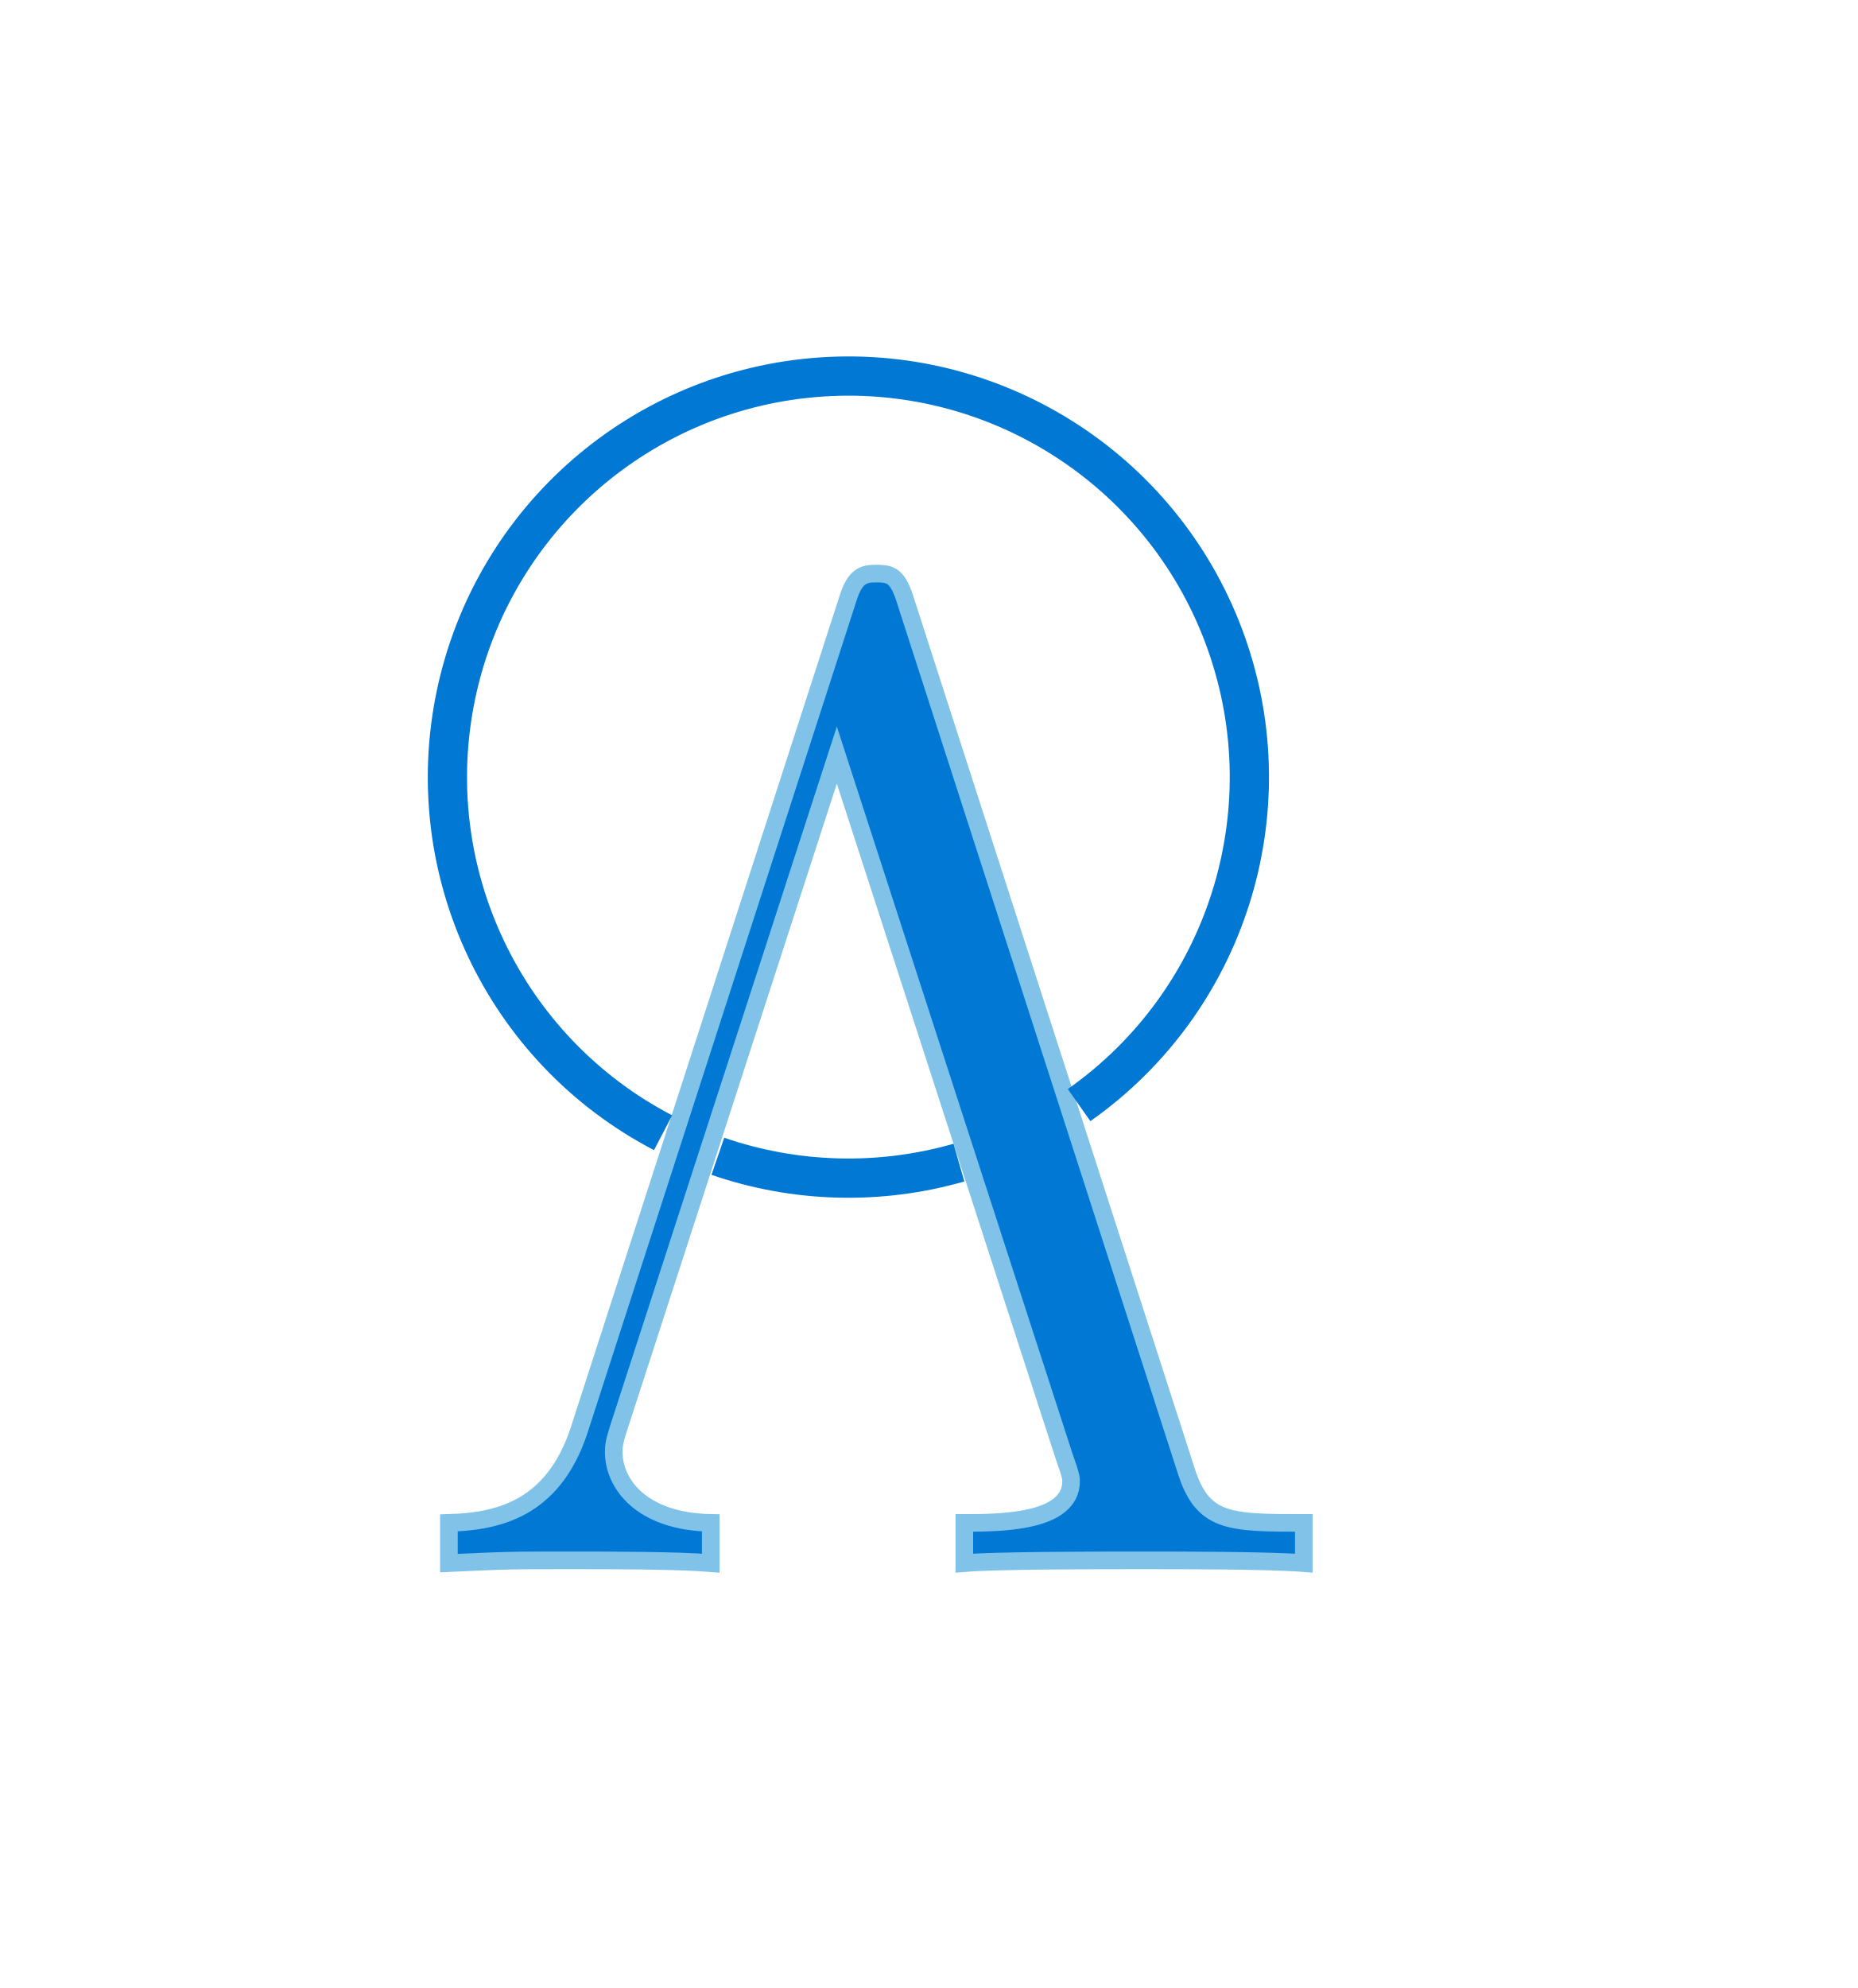
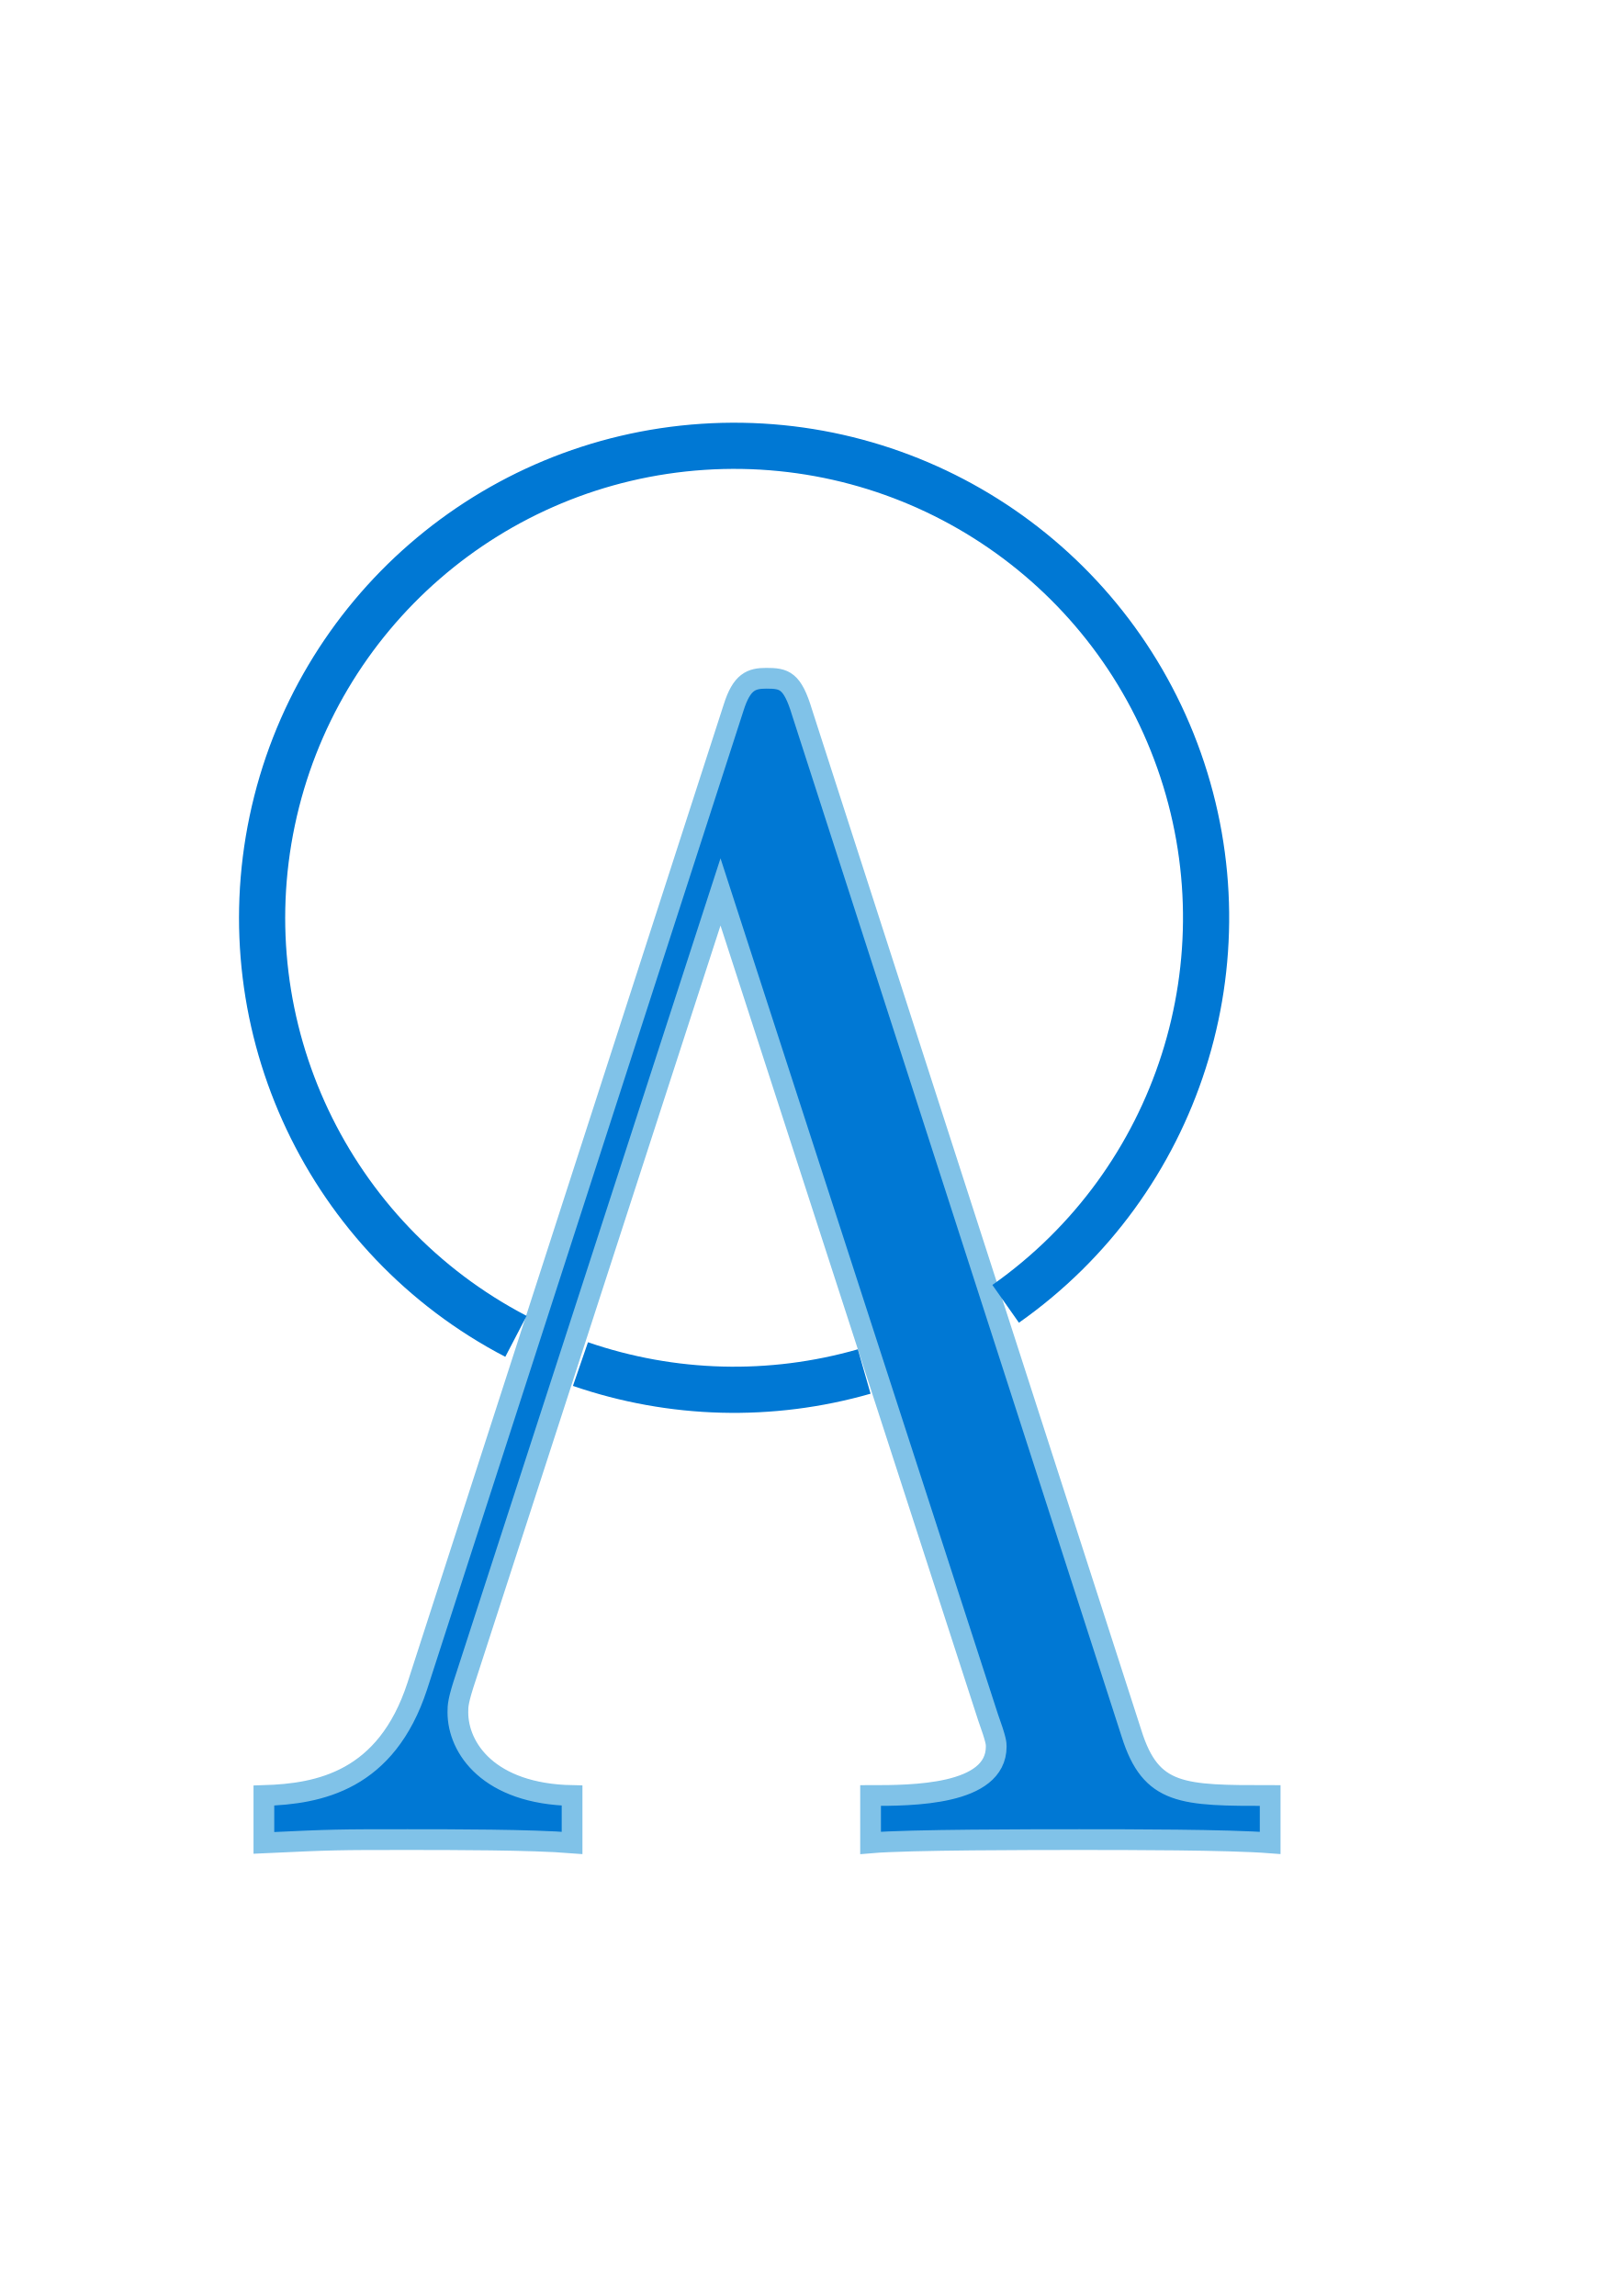
- <svg xmlns="http://www.w3.org/2000/svg" width="100mm" height="107mm" viewBox="0 0 100 107" version="1.1" id="svg5">
+ <svg xmlns="http://www.w3.org/2000/svg" width="73mm" height="105mm" viewBox="0 0 73 105" version="1.1" id="svg5">
  <defs id="defs2" />
  <g id="layer1">
    <g id="g3201" transform="translate(-44.23436,-54.44376)">
      <g id="g6671" transform="matrix(1.054077,0,0,1.054077,-11.1125,-23.28334)">
        <g id="g18-7" transform="matrix(10.64676,0,0,10.64676,56.12341,78.58119)" style="opacity:1;fill:#0078d4;fill-opacity:1;stroke:#5bafe0;stroke-width:0.171;stroke-miterlimit:4;stroke-dasharray:none;stroke-opacity:1" />
        <g id="g18" transform="matrix(0,0,0,0,-3.7219309e-7,-20.59801)">
          <g id="page1" transform="matrix(1.13,0,0,1.13,-63.98604,-64.89816)">
            <path id="use5" d="m 60.729,57.468 c -0.072,-0.239 -0.132,-0.251 -0.263,-0.251 -0.108,0 -0.179,0.024 -0.239,0.215 l -2.319,7.173 c -0.227,0.693 -0.717,0.789 -1.124,0.801 v 0.347 c 0.514,-0.024 0.538,-0.024 1.052,-0.024 0.323,0 0.909,0 1.207,0.024 v -0.347 c -0.61,-0.012 -0.837,-0.347 -0.837,-0.61 0,-0.048 0,-0.084 0.06,-0.263 l 1.865,-5.75 1.961,6.049 c 0.06,0.167 0.06,0.191 0.06,0.215 0,0.359 -0.622,0.359 -0.921,0.359 v 0.347 c 0.275,-0.024 1.196,-0.024 1.53,-0.024 0.347,0 1.088,0 1.399,0.024 v -0.347 c -0.646,0 -0.873,0 -1.016,-0.454 z" />
          </g>
        </g>
        <g id="g22" transform="matrix(0,0,0,0,-3.7219309e-7,-20.59801)" />
        <g id="g22-2" transform="matrix(7.985072,0,0,7.985072,56.04612,100.4179)" />
        <g id="g6391" transform="matrix(0.4920108,0,0,0.4920108,47.62003,51.79833)">
          <g id="g6577" style="fill:none;fill-opacity:1;stroke:#0078d4;stroke-opacity:1">
            <g id="g44" transform="translate(-1.506056,7.530282)">
-               <g id="page1-7" transform="matrix(12.03084,0,0,12.03084,-625.1208,-591.7761)" style="opacity:1;fill:#0078d4;fill-opacity:1;stroke:#80c2e8;stroke-width:0.152;stroke-miterlimit:4;stroke-dasharray:none;stroke-opacity:1">
-                 <path id="use5-2" d="m 60.729,57.468 c -0.072,-0.239 -0.132,-0.251 -0.263,-0.251 -0.108,0 -0.179,0.024 -0.239,0.215 l -2.319,7.173 c -0.227,0.693 -0.717,0.789 -1.124,0.801 v 0.347 c 0.514,-0.024 0.538,-0.024 1.052,-0.024 0.323,0 0.909,0 1.207,0.024 v -0.347 c -0.61,-0.012 -0.837,-0.347 -0.837,-0.61 0,-0.048 0,-0.084 0.06,-0.263 l 1.865,-5.75 1.961,6.049 c 0.06,0.167 0.06,0.191 0.06,0.215 0,0.359 -0.622,0.359 -0.921,0.359 v 0.347 c 0.275,-0.024 1.196,-0.024 1.53,-0.024 0.347,0 1.088,0 1.399,0.024 v -0.347 c -0.646,0 -0.873,0 -1.016,-0.454 z" style="fill:#0078d4;fill-opacity:1;stroke:#80c2e8;stroke-width:0.152;stroke-miterlimit:4;stroke-dasharray:none;stroke-opacity:1" />
+               <g id="g1613" transform="translate(-23.32833,0.2823249)">
+                 <g id="page1-7" transform="matrix(12.03084,0,0,12.03084,-625.1208,-591.7761)" style="opacity:1;fill:#0078d4;fill-opacity:1;stroke:#80c2e8;stroke-width:0.152;stroke-miterlimit:4;stroke-dasharray:none;stroke-opacity:1">
+                   <path id="use5-2" d="m 60.729,57.468 c -0.072,-0.239 -0.132,-0.251 -0.263,-0.251 -0.108,0 -0.179,0.024 -0.239,0.215 l -2.319,7.173 c -0.227,0.693 -0.717,0.789 -1.124,0.801 v 0.347 c 0.514,-0.024 0.538,-0.024 1.052,-0.024 0.323,0 0.909,0 1.207,0.024 v -0.347 c -0.61,-0.012 -0.837,-0.347 -0.837,-0.61 0,-0.048 0,-0.084 0.06,-0.263 l 1.865,-5.75 1.961,6.049 c 0.06,0.167 0.06,0.191 0.06,0.215 0,0.359 -0.622,0.359 -0.921,0.359 v 0.347 c 0.275,-0.024 1.196,-0.024 1.53,-0.024 0.347,0 1.088,0 1.399,0.024 v -0.347 c -0.646,0 -0.873,0 -1.016,-0.454 z" style="fill:#0078d4;fill-opacity:1;stroke:#80c2e8;stroke-width:0.152;stroke-miterlimit:4;stroke-dasharray:none;stroke-opacity:1" />
+                 </g>
+                 <path style="fill:none;fill-opacity:1;stroke:#0078d4;stroke-width:4.072;stroke-linecap:butt;stroke-miterlimit:4;stroke-dasharray:none;stroke-opacity:1" id="path265-9" d="M 80.268,154.622 A 41.62,41.62 0 0 1 58.774,109.157 41.62,41.62 0 0 1 96.747,76.185 41.62,41.62 0 0 1 138.746,103.846 41.62,41.62 0 0 1 123.452,151.754" />
+                 <path style="fill:none;fill-opacity:1;stroke:#0078d4;stroke-width:4.072;stroke-linecap:butt;stroke-miterlimit:4;stroke-dasharray:none;stroke-opacity:1" id="path265-9-0" d="M 110.978,157.722 A 41.62,41.62 0 0 1 85.956,157.066" />
              </g>
-               <path style="fill:none;fill-opacity:1;stroke:#0078d4;stroke-width:4.072;stroke-linecap:butt;stroke-miterlimit:4;stroke-dasharray:none;stroke-opacity:1" id="path265-9" d="M 80.268,154.622 A 41.62,41.62 0 0 1 58.774,109.157 41.62,41.62 0 0 1 96.747,76.185 41.62,41.62 0 0 1 138.746,103.846 41.62,41.62 0 0 1 123.452,151.754" />
-               <path style="fill:none;fill-opacity:1;stroke:#0078d4;stroke-width:4.072;stroke-linecap:butt;stroke-miterlimit:4;stroke-dasharray:none;stroke-opacity:1" id="path265-9-0" d="M 110.978,157.722 A 41.62,41.62 0 0 1 85.956,157.066" />
            </g>
          </g>
        </g>
      </g>
    </g>
  </g>
</svg>
